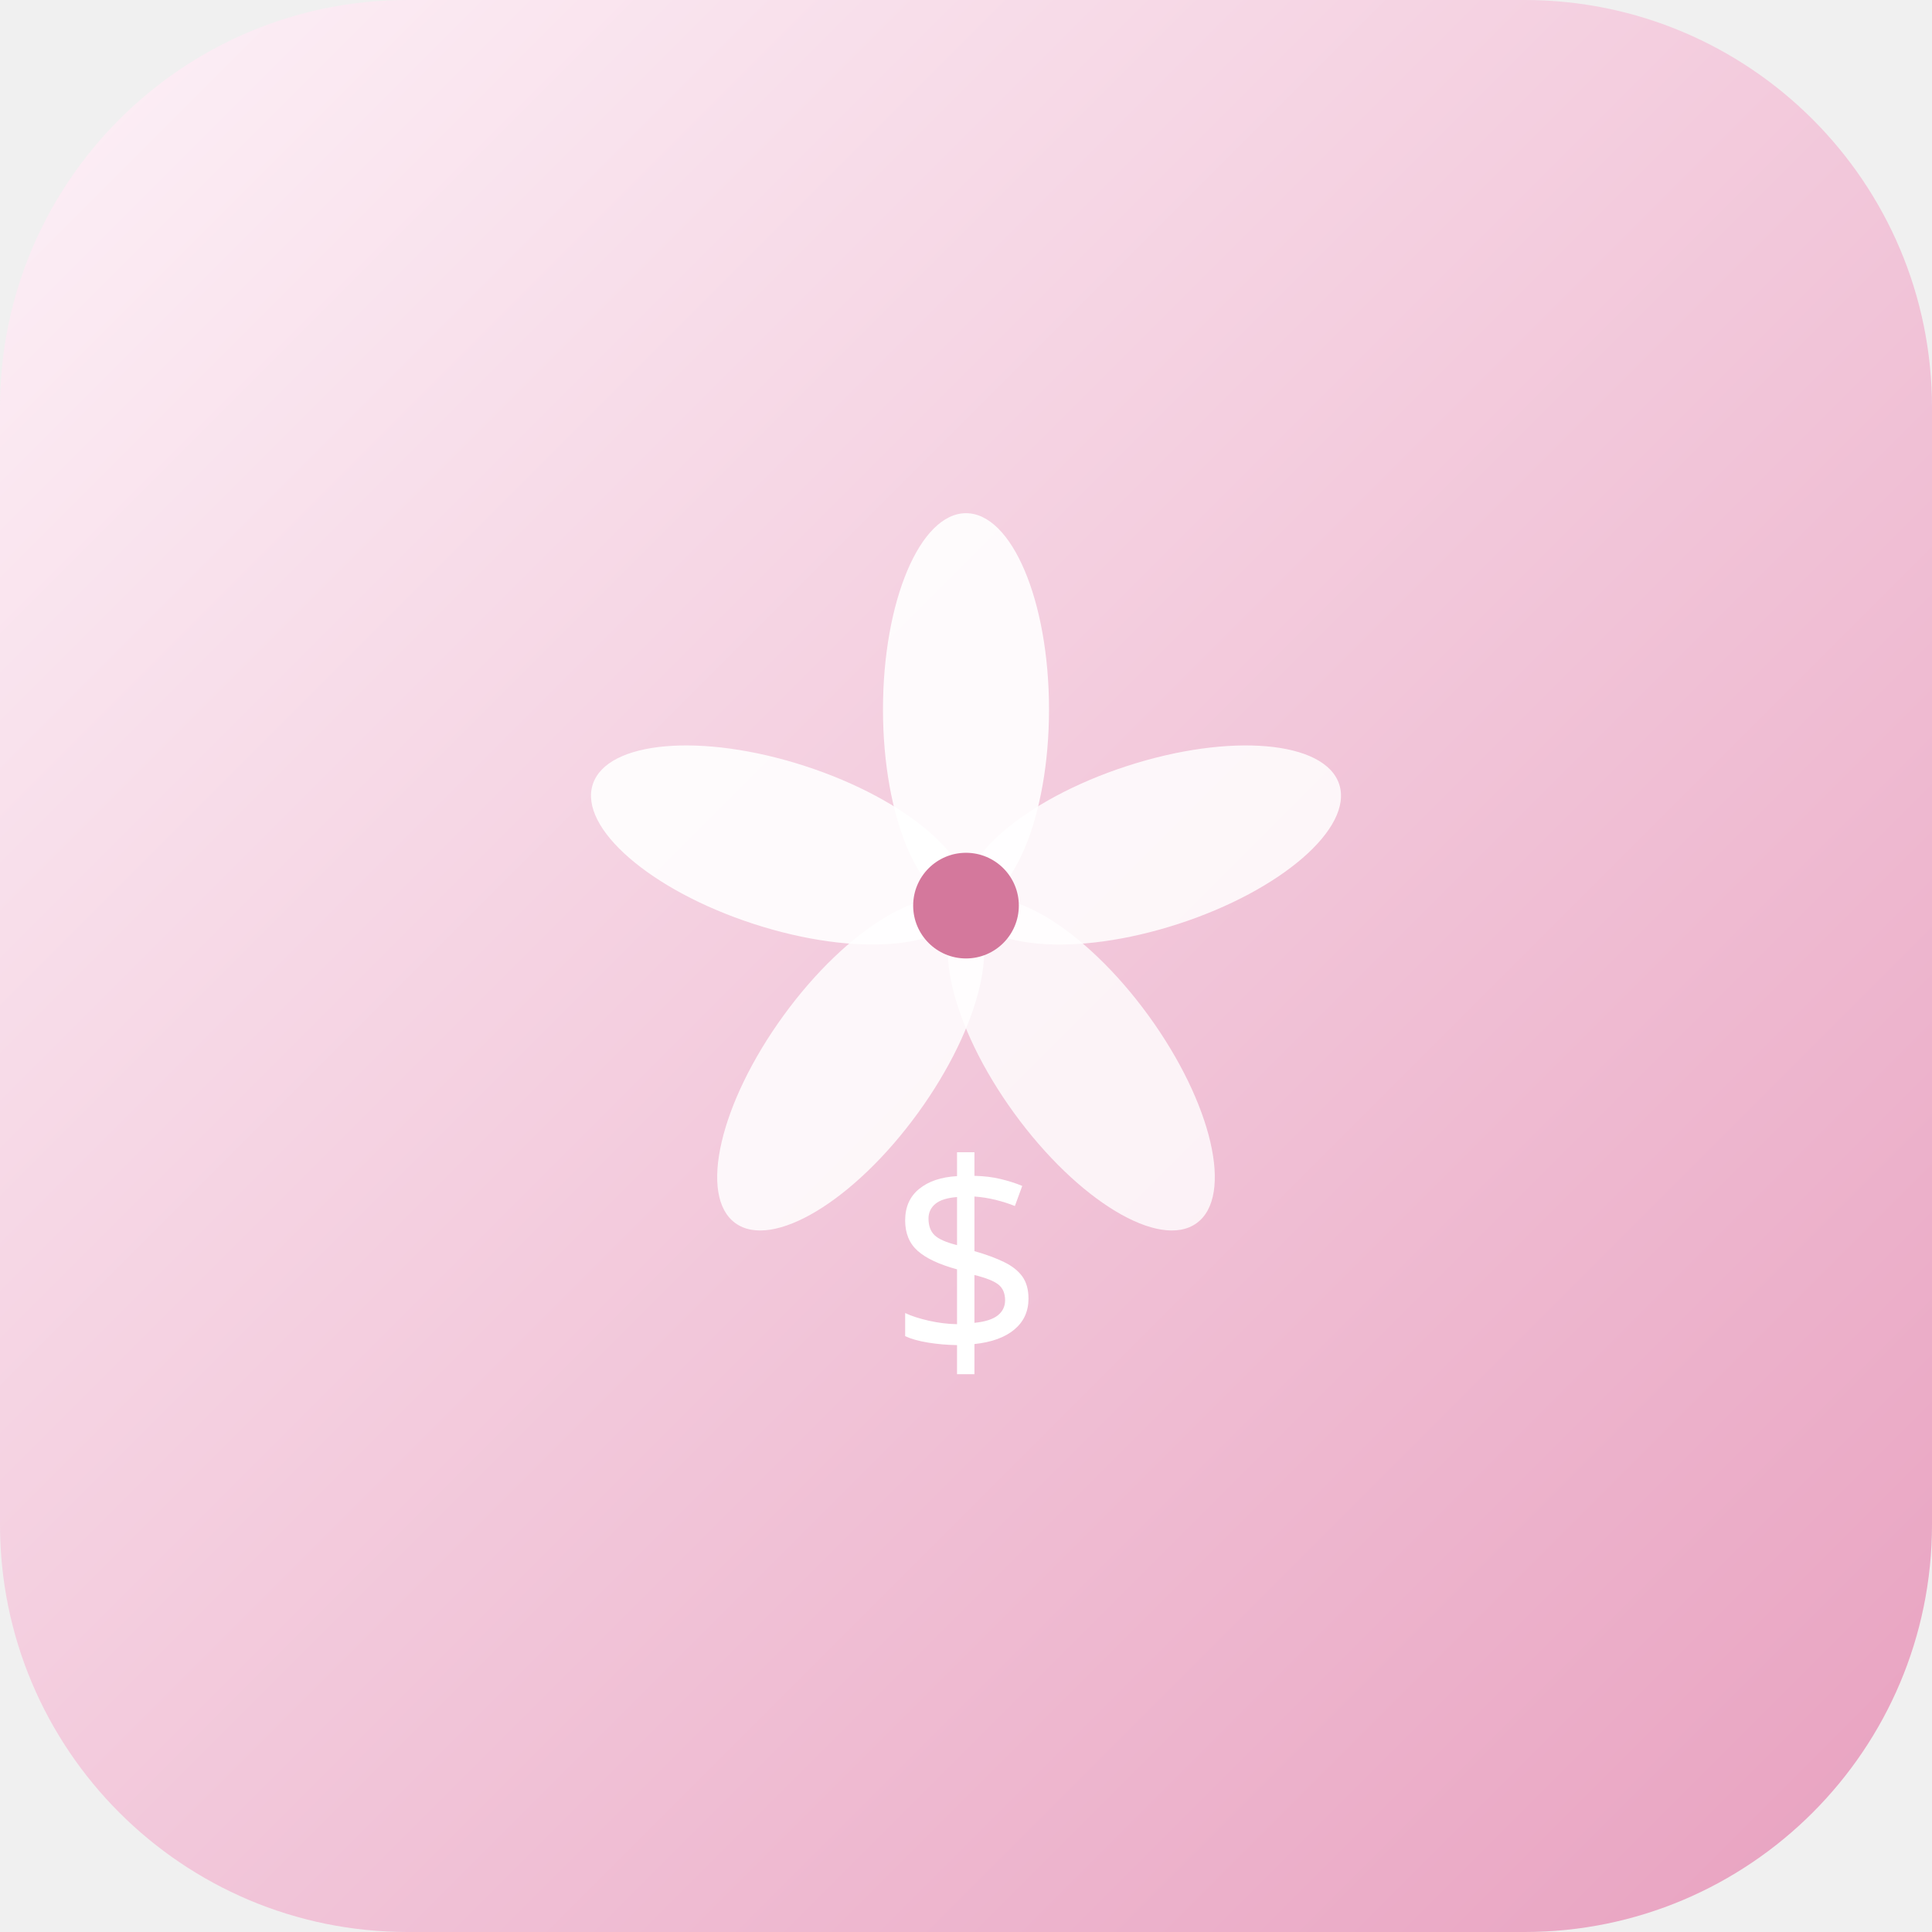
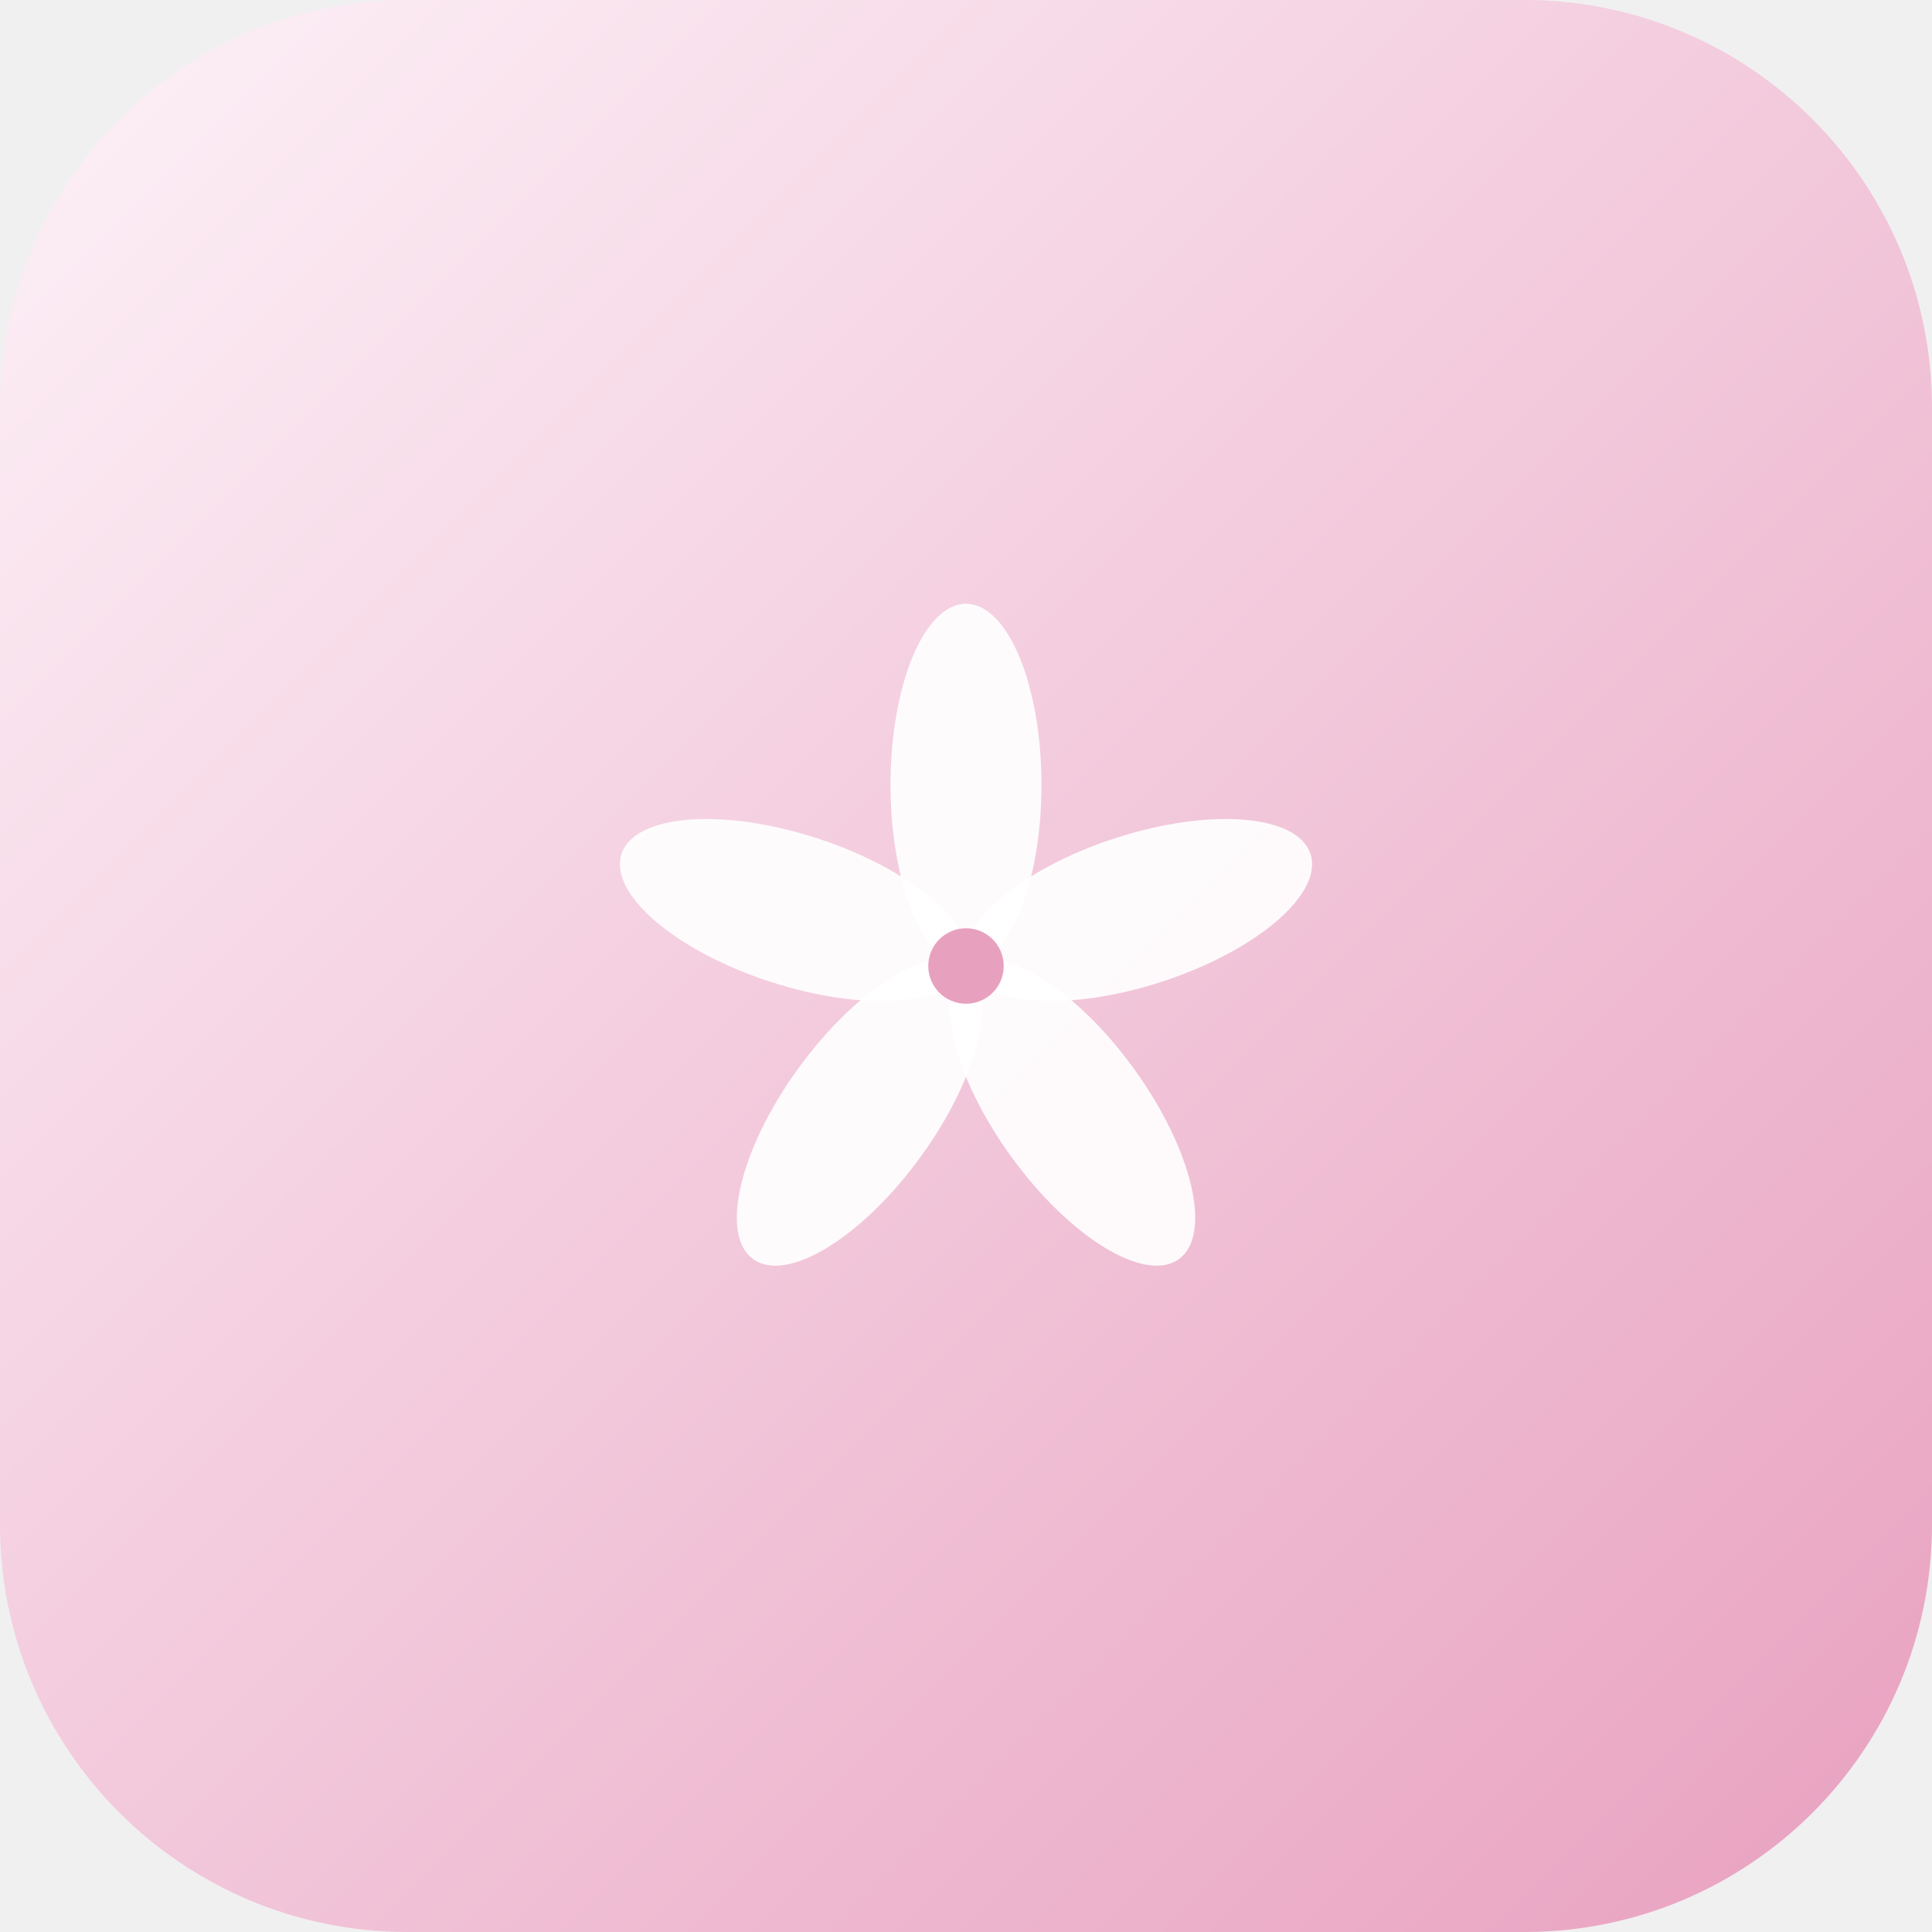
<svg xmlns="http://www.w3.org/2000/svg" viewBox="0 0 512 512">
  <defs>
    <linearGradient id="bg" x1="0%" y1="0%" x2="100%" y2="100%">
      <stop offset="0%" style="stop-color:#FDF2F8" />
      <stop offset="100%" style="stop-color:#E8A0BF" />
    </linearGradient>
  </defs>
  <rect width="512" height="512" rx="108" fill="url(#bg)" />
-   <g transform="translate(256,240)">
-     <ellipse cx="0" cy="-52" rx="22" ry="52" fill="#fff" opacity="0.9" transform="rotate(0)" />
-     <ellipse cx="0" cy="-52" rx="22" ry="52" fill="#fff" opacity="0.85" transform="rotate(72)" />
-     <ellipse cx="0" cy="-52" rx="22" ry="52" fill="#fff" opacity="0.8" transform="rotate(144)" />
-     <ellipse cx="0" cy="-52" rx="22" ry="52" fill="#fff" opacity="0.85" transform="rotate(216)" />
-     <ellipse cx="0" cy="-52" rx="22" ry="52" fill="#fff" opacity="0.9" transform="rotate(288)" />
-     <circle cx="0" cy="0" r="14" fill="#D4789C" />
+   <g transform="translate(256,256)">
+     <ellipse cx="0" cy="-48" rx="20" ry="48" fill="#fff" opacity="0.92" transform="rotate(0)" />
+     <ellipse cx="0" cy="-48" rx="20" ry="48" fill="#fff" opacity="0.92" transform="rotate(72)" />
+     <ellipse cx="0" cy="-48" rx="20" ry="48" fill="#fff" opacity="0.92" transform="rotate(144)" />
+     <ellipse cx="0" cy="-48" rx="20" ry="48" fill="#fff" opacity="0.92" transform="rotate(216)" />
+     <ellipse cx="0" cy="-48" rx="20" ry="48" fill="#fff" opacity="0.92" transform="rotate(288)" />
+     <circle cx="0" cy="0" r="10" fill="#E8A0BF" />
  </g>
-   <text x="256" y="360" text-anchor="middle" font-family="system-ui,sans-serif" font-size="72" font-weight="300" fill="#fff" letter-spacing="2">$</text>
</svg>
